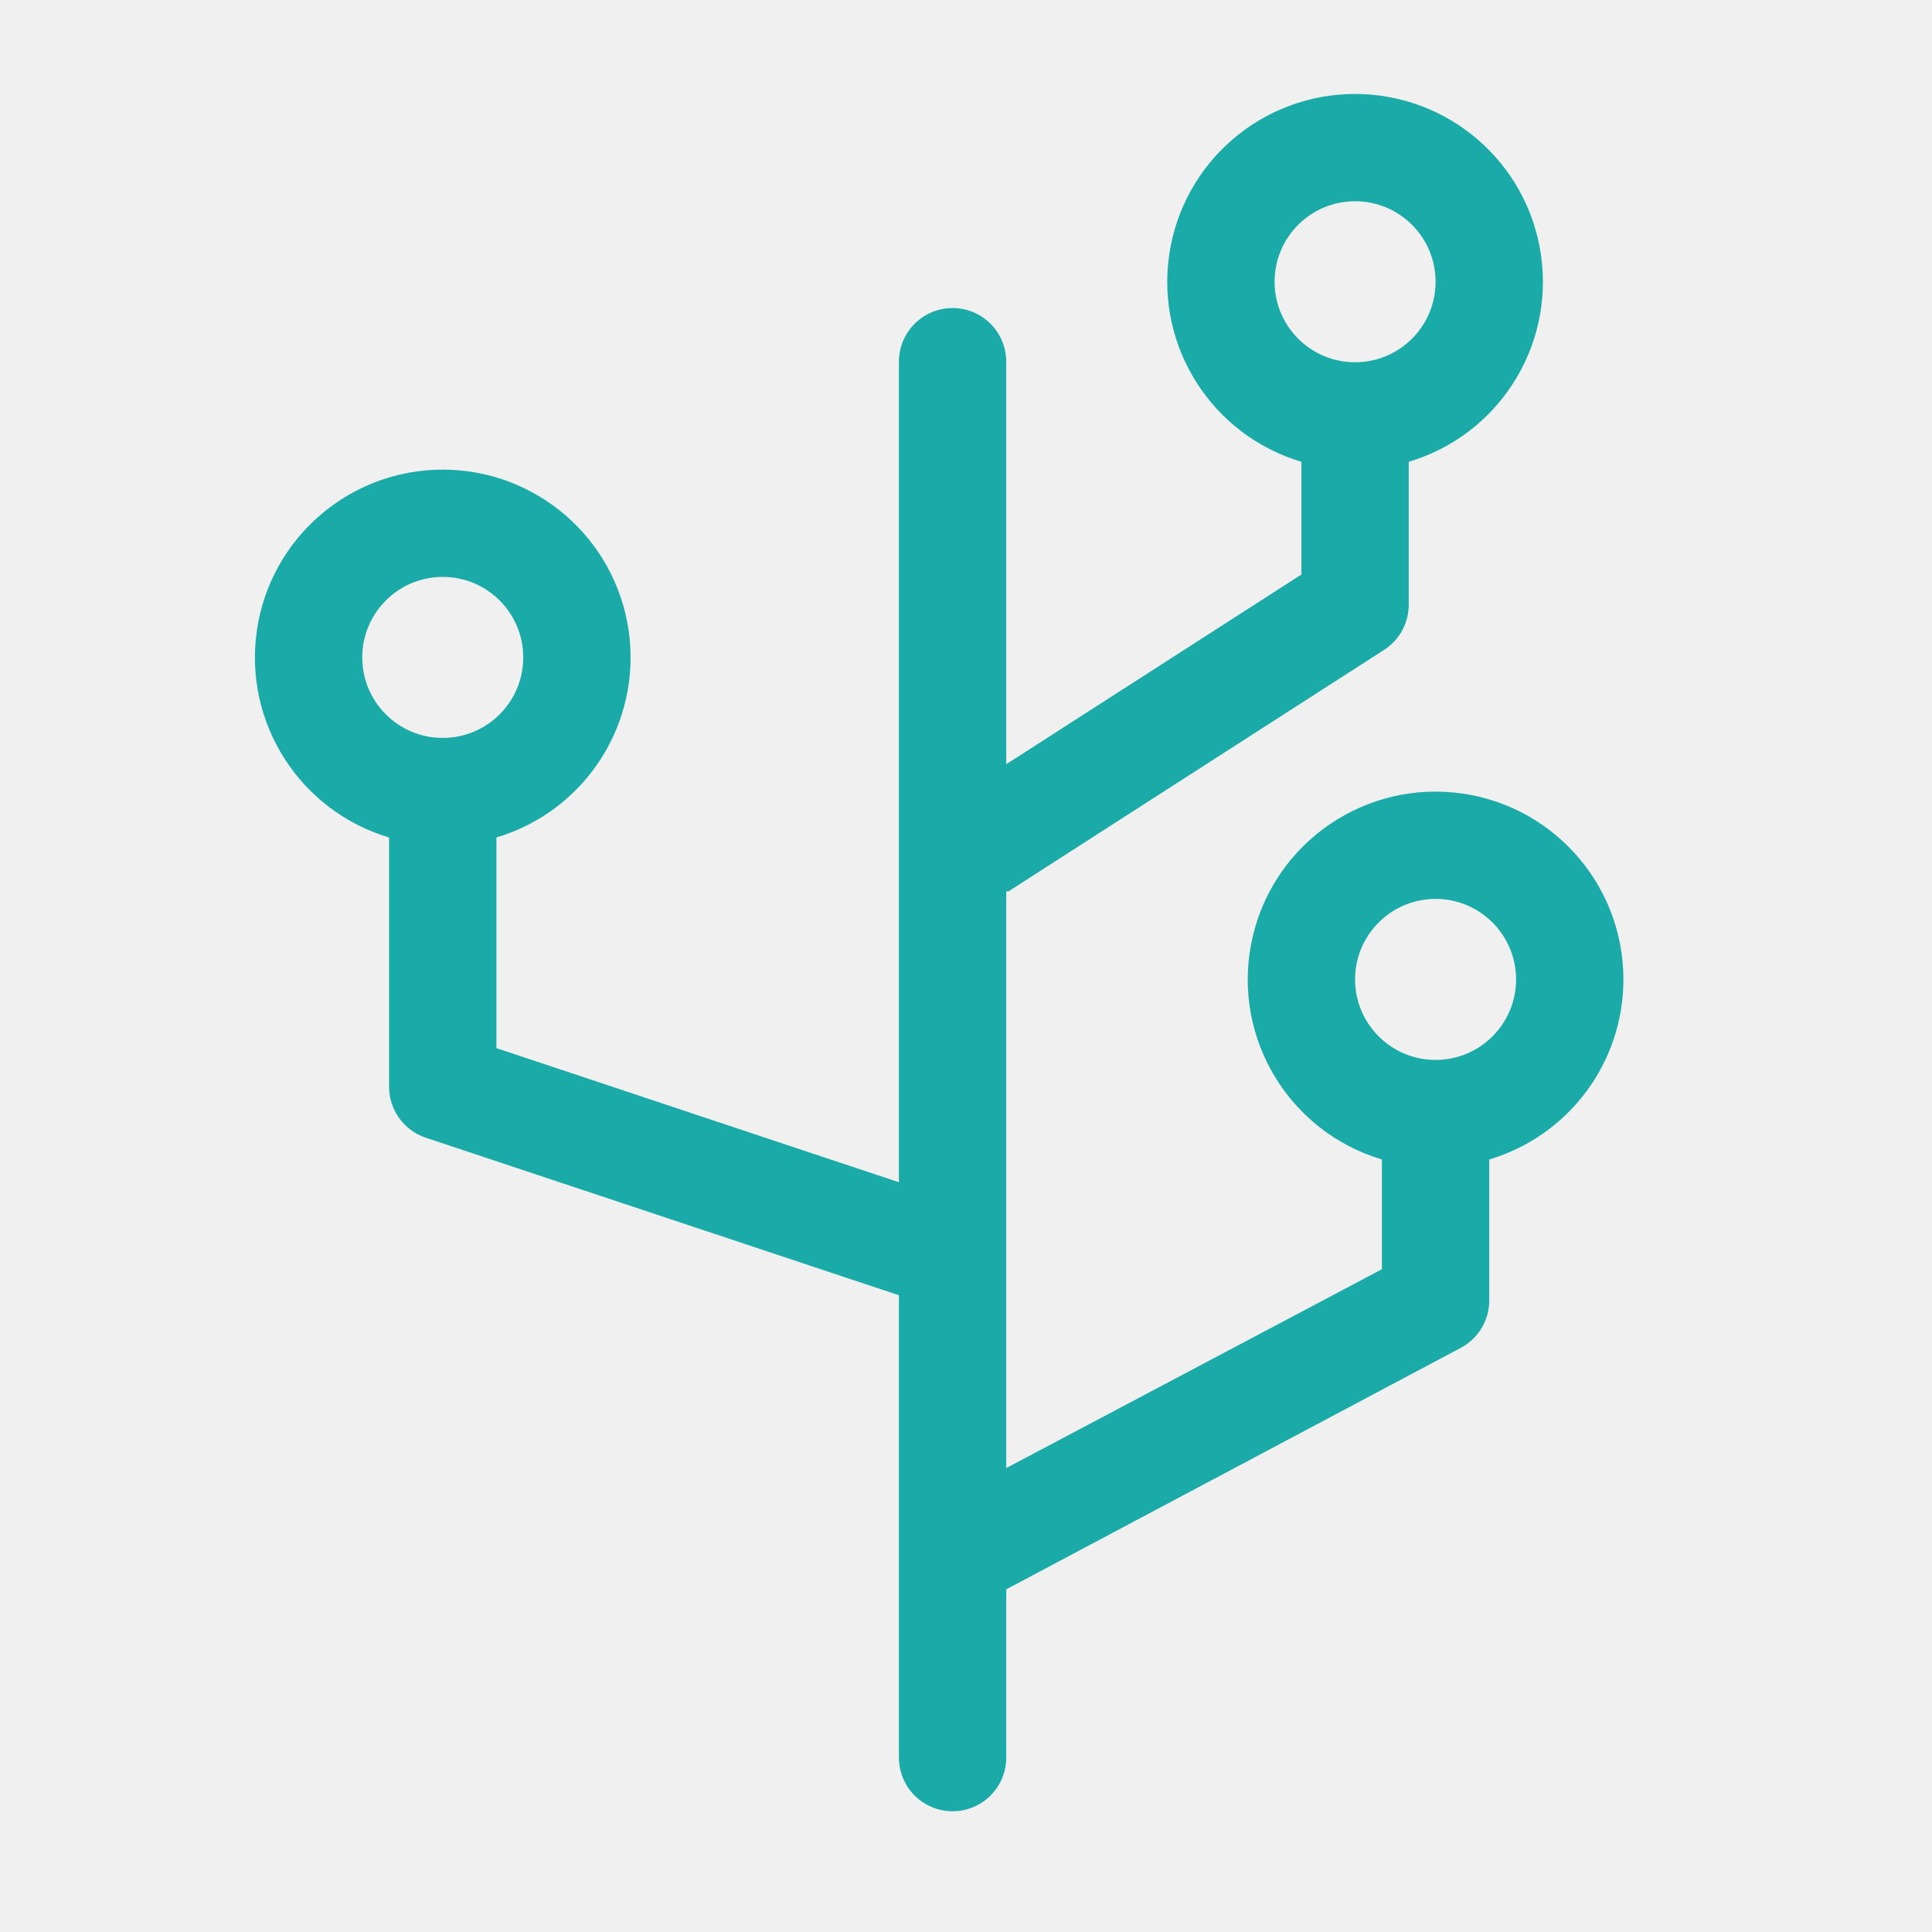
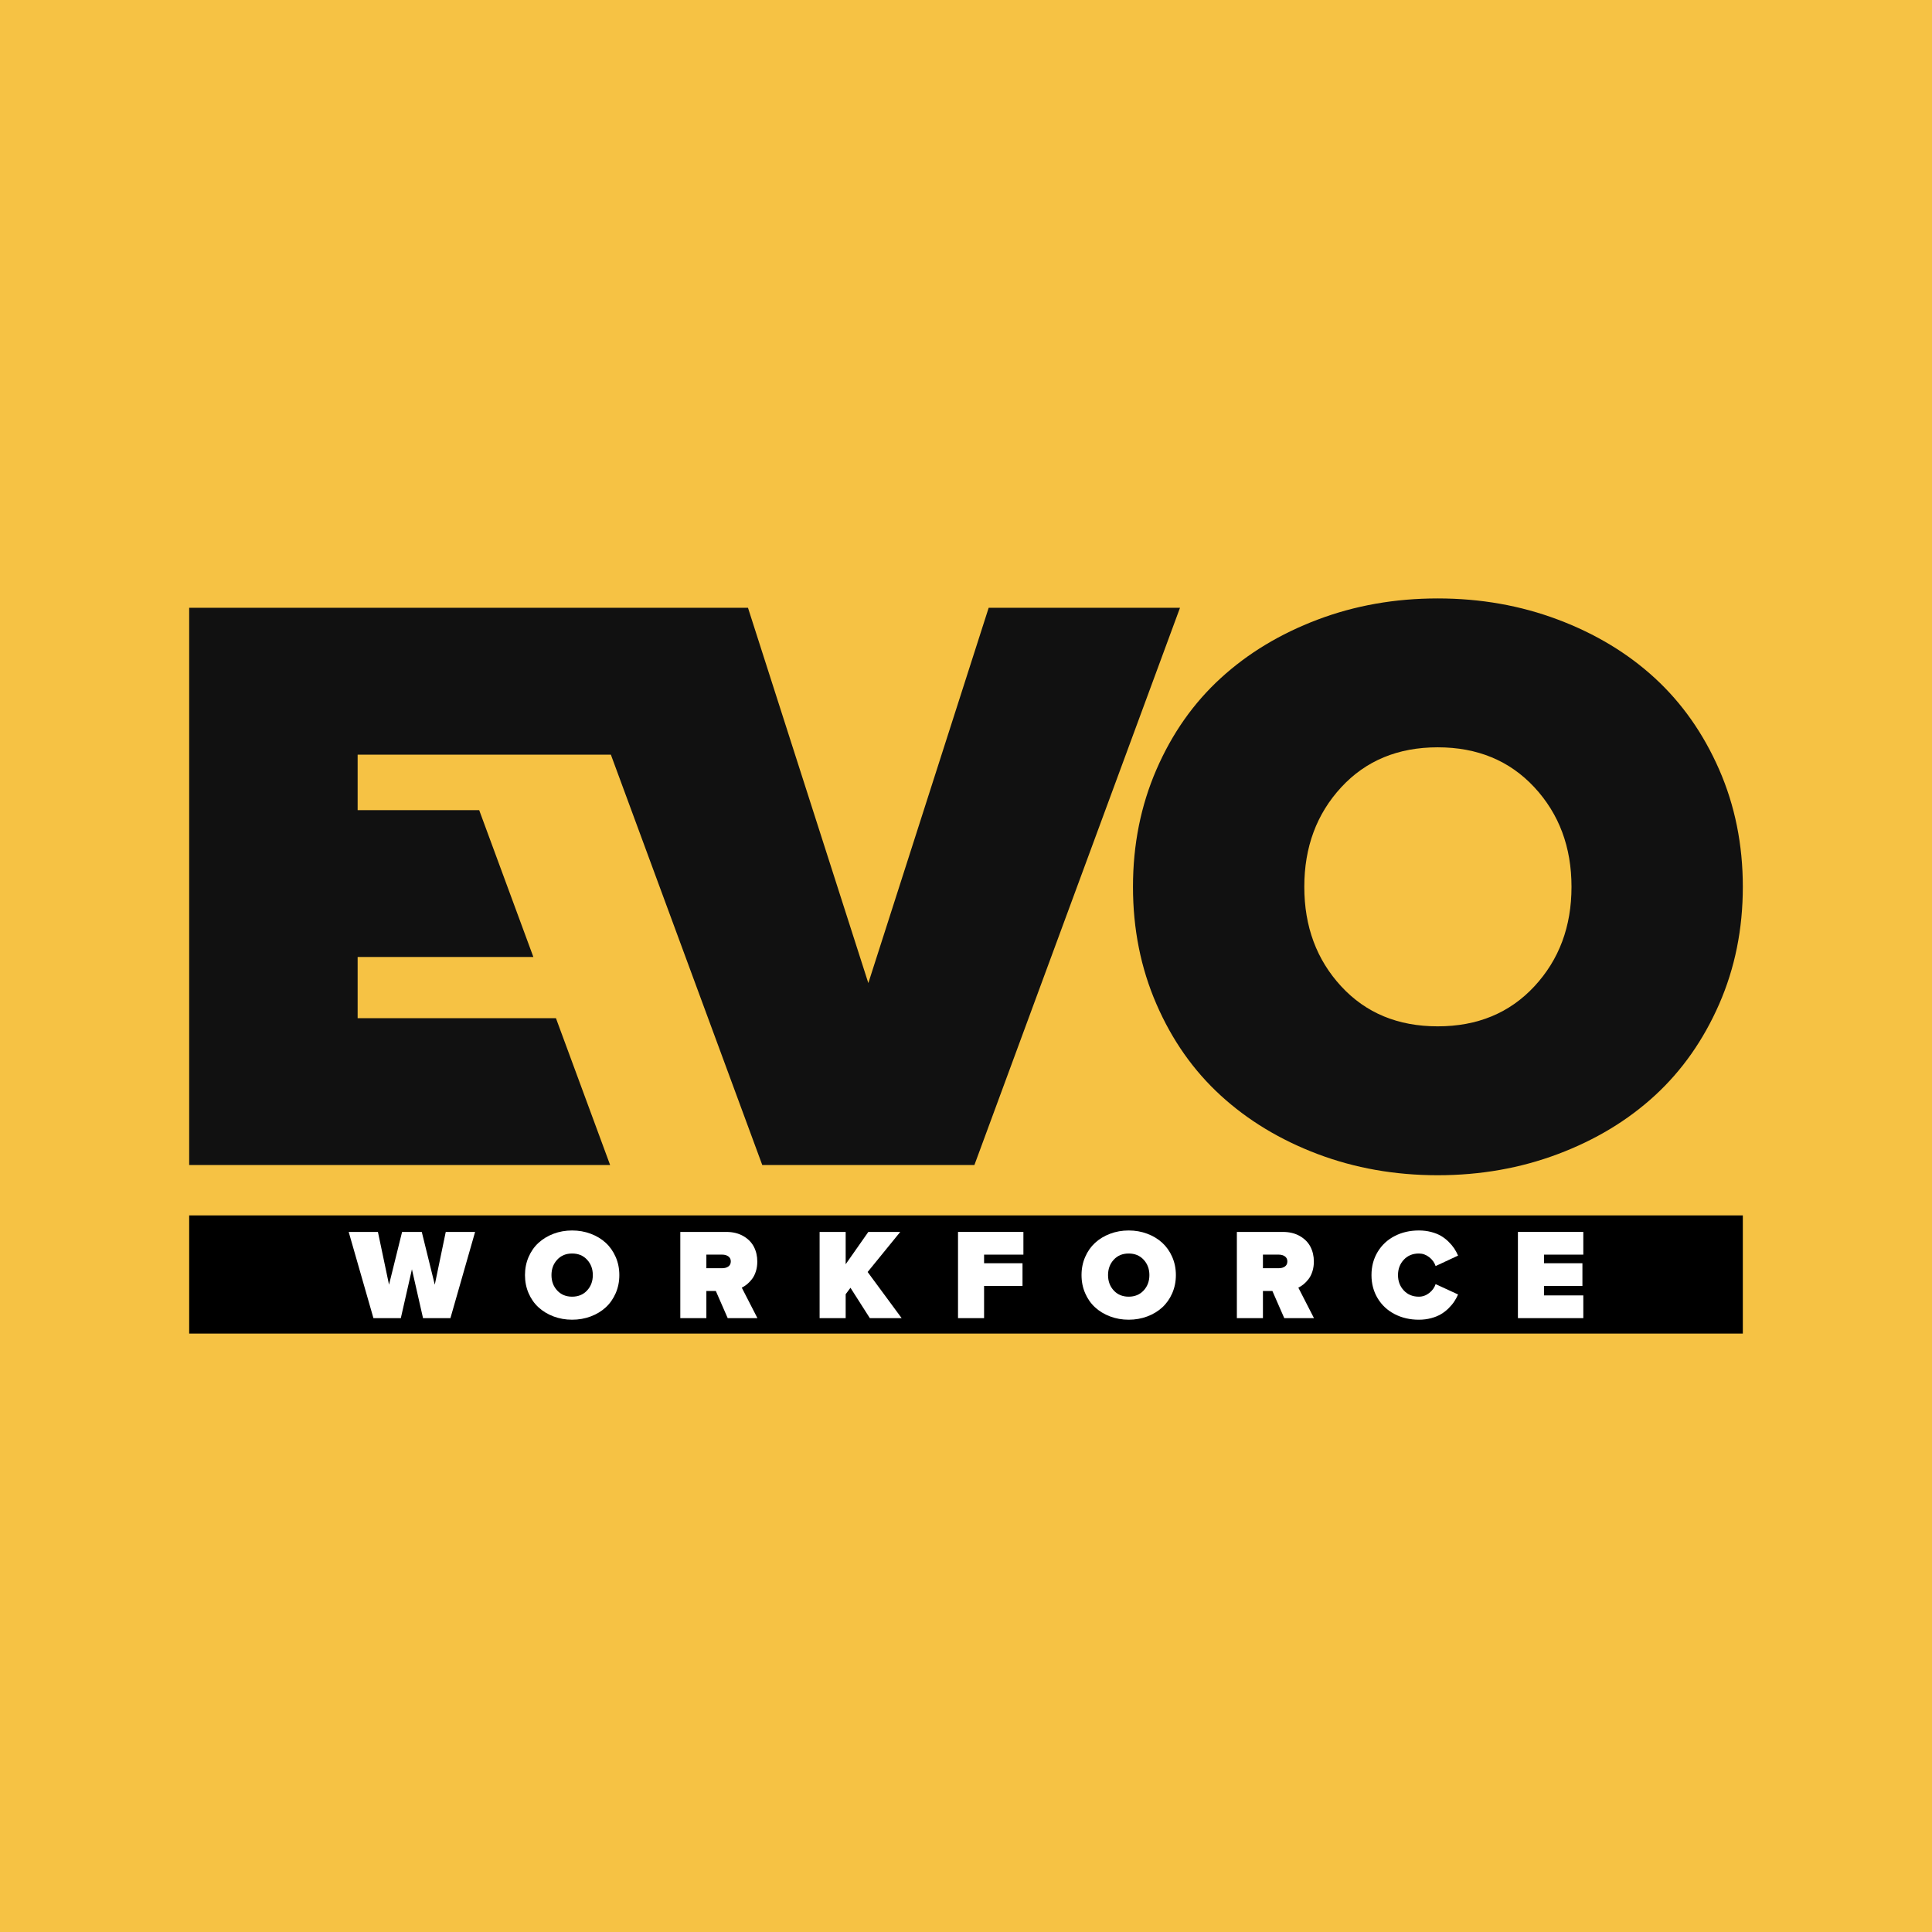
- <svg xmlns="http://www.w3.org/2000/svg" t="1774617990001" class="icon" viewBox="0 0 1024 1024" version="1.1" p-id="12285" width="256" height="256">
-   <path d="M860.444 519.111a99.556 99.556 0 1 0-128 95.431v58.169l-199.111 105.387V472.462h1.138l199.111-128a28.444 28.444 0 0 0 13.084-23.893v-75.804a99.556 99.556 0 1 0-56.889 0v59.733l-156.444 100.551v-213.333a28.444 28.444 0 0 0-56.889 0v434.916l-213.333-71.111v-111.644a99.556 99.556 0 1 0-56.889 0v132.124a28.444 28.444 0 0 0 19.484 27.022l250.738 83.484V931.556a28.444 28.444 0 0 0 56.889 0v-89.173l240.924-128a28.444 28.444 0 0 0 15.076-24.604v-75.236a99.556 99.556 0 0 0 71.111-95.431z m-184.889-369.778a42.667 42.667 0 1 1 42.667 42.667 42.667 42.667 0 0 1-42.667-42.667z m-483.556 199.111a42.667 42.667 0 1 1 42.667 42.667 42.667 42.667 0 0 1-42.667-42.667z m568.889 213.333a42.667 42.667 0 1 1 42.667-42.667 42.667 42.667 0 0 1-42.667 42.667z" fill="#1aaba8" p-id="12286" />
+ <svg xmlns="http://www.w3.org/2000/svg" width="95mm" height="95mm" viewBox="0 0 95 95" version="1.1" id="svg1" xml:space="preserve">
+   <defs id="defs1">
+     <clipPath clipPathUnits="userSpaceOnUse" id="clipPath5-5">
+       <path d="M 0,595.276 H 841.89 V 0 H 0 Z" transform="translate(-505.3428,-308.6736)" id="path5-3-5" />
+     </clipPath>
+     <clipPath clipPathUnits="userSpaceOnUse" id="clipPath7-7">
+       <path d="M 0,595.276 H 841.89 V 0 H 0 Z" transform="translate(-334.9014,-260.5715)" id="path7-8-3" />
+     </clipPath>
+     <clipPath clipPathUnits="userSpaceOnUse" id="clipPath9-1">
+       <path d="M 0,595.276 H 841.89 V 0 H 0 Z" transform="translate(-363.9648,-256.7004)" id="path9-6-6" />
+     </clipPath>
+     <clipPath clipPathUnits="userSpaceOnUse" id="clipPath11-4">
+       <path d="M 0,595.276 H 841.89 V 0 H 0 Z" transform="translate(-384.7563,-255.5139)" id="path11-6" />
+     </clipPath>
+     <clipPath clipPathUnits="userSpaceOnUse" id="clipPath13-3">
+       <path d="M 0,595.276 H 841.89 V 0 H 0 Z" transform="translate(-400.54,-248.5549)" id="path13-1-3" />
+     </clipPath>
+     <clipPath clipPathUnits="userSpaceOnUse" id="clipPath15-1">
+       <path d="M 0,595.276 H 841.89 V 0 H 0 Z" transform="translate(-419.832,-248.5549)" id="path15-2" />
+     </clipPath>
+     <clipPath clipPathUnits="userSpaceOnUse" id="clipPath17-8">
+       <path d="M 0,595.276 H 841.89 V 0 H 0 Z" transform="translate(-441.5391,-256.7004)" id="path17-3" />
+     </clipPath>
+     <clipPath clipPathUnits="userSpaceOnUse" id="clipPath19-6">
+       <path d="M 0,595.276 H 841.89 V 0 H 0 Z" transform="translate(-462.333,-255.5139)" id="path19-5" />
+     </clipPath>
+     <clipPath clipPathUnits="userSpaceOnUse" id="clipPath21-1">
+       <path d="M 0,595.276 H 841.89 V 0 H 0 Z" transform="translate(-477.4629,-254.5549)" id="path21-6" />
+     </clipPath>
+     <clipPath clipPathUnits="userSpaceOnUse" id="clipPath23-7">
+       <path d="M 0,595.276 H 841.89 V 0 H 0 Z" transform="translate(-497.874,-248.5549)" id="path23-4" />
+     </clipPath>
+   </defs>
+   <g id="layer1" transform="translate(-25.99533,-139.4741)">
+     <rect style="fill:#f6c244;fill-opacity:1;stroke-width:0.267" id="rect26" width="95" height="95" x="25.995" y="139.474" />
+     <path style="fill:#ffffff;fill-opacity:1;stroke-width:0.265" d="m 73.01,185.243 0.971,3.462" id="path12" />
+   </g>
+   <g id="layer-MC0" transform="matrix(0.2645833,0,0,0.2645833,194.0047,-139.4741)">
+     <g id="g26" transform="translate(-115.1449,-124.4194)">
+       <path id="path3-9-0" d="m -294.203,899.405 h -288.74 v -21.961 h 288.74 z" style="fill:#000000;fill-opacity:1;fill-rule:nonzero;stroke:none;stroke-width:1.333" />
+       <path id="path4-8-7" d="m 0,0 c 0,5.534 -1.726,10.157 -5.176,13.874 -3.45,3.713 -7.94,5.572 -13.473,5.572 -5.537,0 -10.018,-1.859 -13.449,-5.572 -3.43,-3.717 -5.146,-8.34 -5.146,-13.874 0,-5.536 1.716,-10.159 5.146,-13.874 3.431,-3.715 7.912,-5.572 13.449,-5.572 5.533,0 10.023,1.857 13.473,5.572 C -1.726,-10.159 0,-5.536 0,0 m 23.88,0 c 0,-5.877 -1.101,-11.326 -3.297,-16.346 -2.2,-5.026 -5.186,-9.27 -8.955,-12.737 -3.774,-3.469 -8.274,-6.189 -13.506,-8.161 -5.23,-1.968 -10.822,-2.956 -16.771,-2.956 -5.953,0 -11.535,0.988 -16.747,2.956 -5.21,1.972 -9.713,4.692 -13.502,8.161 -3.791,3.467 -6.778,7.711 -8.956,12.737 -2.181,5.02 -3.27,10.469 -3.27,16.346 0,5.875 1.089,11.323 3.27,16.346 2.178,5.023 5.165,9.269 8.956,12.737 3.789,3.469 8.292,6.187 13.502,8.158 5.212,1.972 10.794,2.957 16.747,2.957 5.949,0 11.541,-0.985 16.771,-2.957 5.232,-1.971 9.732,-4.689 13.506,-8.158 3.769,-3.468 6.755,-7.714 8.955,-12.737 C 22.779,11.323 23.88,5.875 23.88,0 m -78.451,38.891 -28.657,-77.669 h -29.566 l -21.104,57.2 h -35.297 v -7.733 h 16.943 L -144.7,-9.78 h -24.495 v -8.528 h 27.641 l 7.553,-20.47 h -58.675 v 77.669 h 51.225 7.68 18.986 l 16.774,-52.309 16.773,52.309 z" style="fill:#111111;fill-opacity:1;fill-rule:nonzero;stroke:none" transform="matrix(1.333333,0,0,-1.333333,-326.0431,816.3788)" clip-path="url(#clipPath5-5)" />
+       <path id="path6-2-4" d="M 0,0 H 4.074 L 5.622,-7.355 7.442,0 h 2.745 L 12,-7.355 13.529,0 H 17.62 L 14.18,-12.017 H 10.362 L 8.814,-5.208 7.267,-12.017 H 3.449 Z" style="fill:#ffffff;fill-opacity:1;fill-rule:nonzero;stroke:none" transform="matrix(1.333333,0,0,-1.333333,-553.2983,880.5149)" clip-path="url(#clipPath7-7)" />
+       <path id="path8-6-0" d="m 0,0 c -0.533,-0.574 -0.798,-1.289 -0.798,-2.146 0,-0.856 0.265,-1.571 0.798,-2.146 0.531,-0.575 1.223,-0.862 2.079,-0.862 0.858,0 1.552,0.287 2.085,0.862 0.533,0.575 0.8,1.29 0.8,2.146 0,0.857 -0.267,1.572 -0.8,2.146 C 3.631,0.576 2.937,0.863 2.079,0.863 1.223,0.863 0.531,0.576 0,0 m -3.986,-4.675 c -0.337,0.778 -0.505,1.62 -0.505,2.529 0,0.91 0.168,1.751 0.505,2.529 0.337,0.777 0.798,1.433 1.386,1.971 0.586,0.537 1.283,0.958 2.088,1.262 0.807,0.305 1.67,0.458 2.591,0.458 0.92,0 1.785,-0.153 2.595,-0.458 C 5.483,3.312 6.18,2.891 6.764,2.354 7.348,1.816 7.809,1.16 8.15,0.383 8.489,-0.395 8.66,-1.236 8.66,-2.146 8.66,-3.055 8.489,-3.897 8.15,-4.675 7.809,-5.452 7.348,-6.108 6.764,-6.645 6.18,-7.182 5.483,-7.604 4.674,-7.907 3.864,-8.212 2.999,-8.364 2.079,-8.364 c -0.921,0 -1.784,0.152 -2.591,0.457 -0.805,0.303 -1.502,0.725 -2.088,1.262 -0.588,0.537 -1.049,1.193 -1.386,1.97" style="fill:#ffffff;fill-opacity:1;fill-rule:nonzero;stroke:none" transform="matrix(1.333333,0,0,-1.333333,-514.5471,885.6764)" clip-path="url(#clipPath9-1)" />
+       <path id="path10-9-9" d="M 0,0 H 2.217 C 2.551,0 2.833,0.079 3.062,0.237 3.29,0.396 3.405,0.633 3.405,0.95 3.405,1.255 3.29,1.488 3.062,1.649 2.833,1.811 2.551,1.892 2.217,1.892 H 0 Z M -3.633,-6.959 V 5.058 H 2.78 C 3.682,5.058 4.466,4.868 5.133,4.49 5.797,4.112 6.293,3.614 6.616,3 6.937,2.384 7.098,1.694 7.098,0.932 7.098,0.439 7.034,-0.017 6.9,-0.437 6.769,-0.854 6.591,-1.21 6.369,-1.5 6.146,-1.79 5.917,-2.032 5.682,-2.227 5.449,-2.419 5.2,-2.58 4.935,-2.709 l 2.182,-4.25 H 2.974 L 1.32,-3.176 H 0 v -3.783 z" style="fill:#ffffff;fill-opacity:1;fill-rule:nonzero;stroke:none" transform="matrix(1.333333,0,0,-1.333333,-486.8251,887.2584)" clip-path="url(#clipPath11-4)" />
+       <path id="path12-1-6" d="M 0,0 V 12.017 H 3.633 V 7.513 l 3.158,4.504 h 4.45 L 6.694,6.431 11.435,0 H 7.001 L 4.302,4.232 3.633,3.335 V 0 Z" style="fill:#ffffff;fill-opacity:1;fill-rule:nonzero;stroke:none" transform="matrix(1.333333,0,0,-1.333333,-465.7802,896.537)" clip-path="url(#clipPath13-3)" />
+       <path id="path14-6-4" d="M 0,0 V 12.017 H 9.114 V 8.851 H 3.633 V 7.653 H 8.989 V 4.487 H 3.633 V 0 Z" style="fill:#ffffff;fill-opacity:1;fill-rule:nonzero;stroke:none" transform="matrix(1.333333,0,0,-1.333333,-440.0575,896.537)" clip-path="url(#clipPath15-1)" />
+       <path id="path16-0" d="m 0,0 c -0.53,-0.574 -0.796,-1.289 -0.796,-2.146 0,-0.856 0.266,-1.571 0.796,-2.146 0.53,-0.575 1.225,-0.862 2.081,-0.862 0.856,0 1.55,0.287 2.085,0.862 0.533,0.575 0.801,1.29 0.801,2.146 C 4.967,-1.289 4.699,-0.574 4.166,0 3.631,0.576 2.937,0.863 2.081,0.863 1.225,0.863 0.53,0.576 0,0 m -3.983,-4.675 c -0.34,0.778 -0.508,1.62 -0.508,2.529 0,0.91 0.168,1.751 0.508,2.529 0.336,0.777 0.797,1.433 1.383,1.971 0.586,0.537 1.283,0.958 2.09,1.262 0.805,0.305 1.67,0.458 2.591,0.458 0.92,0 1.785,-0.153 2.595,-0.458 C 5.485,3.312 6.18,2.891 6.764,2.354 7.348,1.816 7.811,1.16 8.15,0.383 8.489,-0.395 8.66,-1.236 8.66,-2.146 8.66,-3.055 8.489,-3.897 8.15,-4.675 7.811,-5.452 7.348,-6.108 6.764,-6.645 6.18,-7.182 5.485,-7.604 4.676,-7.907 3.866,-8.212 3.001,-8.364 2.081,-8.364 c -0.921,0 -1.786,0.152 -2.591,0.457 -0.807,0.303 -1.504,0.725 -2.09,1.262 -0.586,0.537 -1.047,1.193 -1.383,1.97" style="fill:#ffffff;fill-opacity:1;fill-rule:nonzero;stroke:none" transform="matrix(1.333333,0,0,-1.333333,-411.1147,885.6764)" clip-path="url(#clipPath17-8)" />
+       <path id="path18-3" d="M 0,0 H 2.217 C 2.551,0 2.833,0.079 3.061,0.237 3.289,0.396 3.404,0.633 3.404,0.95 3.404,1.255 3.289,1.488 3.061,1.649 2.833,1.811 2.551,1.892 2.217,1.892 H 0 Z M -3.634,-6.959 V 5.058 H 2.779 C 3.682,5.058 4.466,4.868 5.133,4.49 5.797,4.112 6.293,3.614 6.616,3 6.937,2.384 7.098,1.694 7.098,0.932 7.098,0.439 7.033,-0.017 6.899,-0.437 6.769,-0.854 6.591,-1.21 6.369,-1.5 6.146,-1.79 5.917,-2.032 5.682,-2.227 5.448,-2.419 5.199,-2.58 4.935,-2.709 l 2.181,-4.25 H 2.974 L 1.319,-3.176 H 0 v -3.783 z" style="fill:#ffffff;fill-opacity:1;fill-rule:nonzero;stroke:none" transform="matrix(1.333333,0,0,-1.333333,-383.3895,887.2584)" clip-path="url(#clipPath19-6)" />
+       <path id="path20-1" d="M 0,0 C 0,1.214 0.291,2.296 0.868,3.246 1.444,4.195 2.233,4.929 3.234,5.444 4.233,5.961 5.359,6.22 6.607,6.22 7.212,6.22 7.779,6.15 8.31,6.012 8.84,5.875 9.297,5.692 9.683,5.468 10.065,5.241 10.418,4.972 10.736,4.658 11.057,4.344 11.32,4.03 11.53,3.717 11.737,3.403 11.918,3.069 12.069,2.718 L 8.939,1.258 C 8.78,1.744 8.482,2.158 8.047,2.499 7.608,2.838 7.129,3.009 6.607,3.009 5.744,3.009 5.046,2.719 4.506,2.143 3.966,1.564 3.696,0.851 3.696,0 c 0,-0.851 0.27,-1.564 0.81,-2.142 0.54,-0.578 1.238,-0.867 2.101,-0.867 0.522,0 1.001,0.171 1.44,0.511 0.435,0.339 0.733,0.753 0.892,1.24 l 3.13,-1.443 C 11.918,-3.047 11.74,-3.376 11.534,-3.686 11.329,-3.997 11.066,-4.31 10.746,-4.627 10.428,-4.944 10.074,-5.217 9.691,-5.445 9.307,-5.675 8.848,-5.86 8.314,-6.004 7.781,-6.147 7.212,-6.219 6.607,-6.219 5.359,-6.219 4.233,-5.959 3.23,-5.44 2.227,-4.921 1.437,-4.187 0.863,-3.237 0.289,-2.287 0,-1.208 0,0" style="fill:#ffffff;fill-opacity:1;fill-rule:nonzero;stroke:none" transform="matrix(1.333333,0,0,-1.333333,-363.2163,888.537)" clip-path="url(#clipPath21-1)" />
+       <path id="path22-7" d="M 0,0 V 12.017 H 9.114 V 8.851 H 3.634 V 7.653 H 8.99 V 4.487 H 3.634 V 3.168 h 5.48 V 0 Z" style="fill:#ffffff;fill-opacity:1;fill-rule:nonzero;stroke:none" transform="matrix(1.333333,0,0,-1.333333,-336.0015,896.537)" clip-path="url(#clipPath23-7)" />
+     </g>
+   </g>
</svg>
